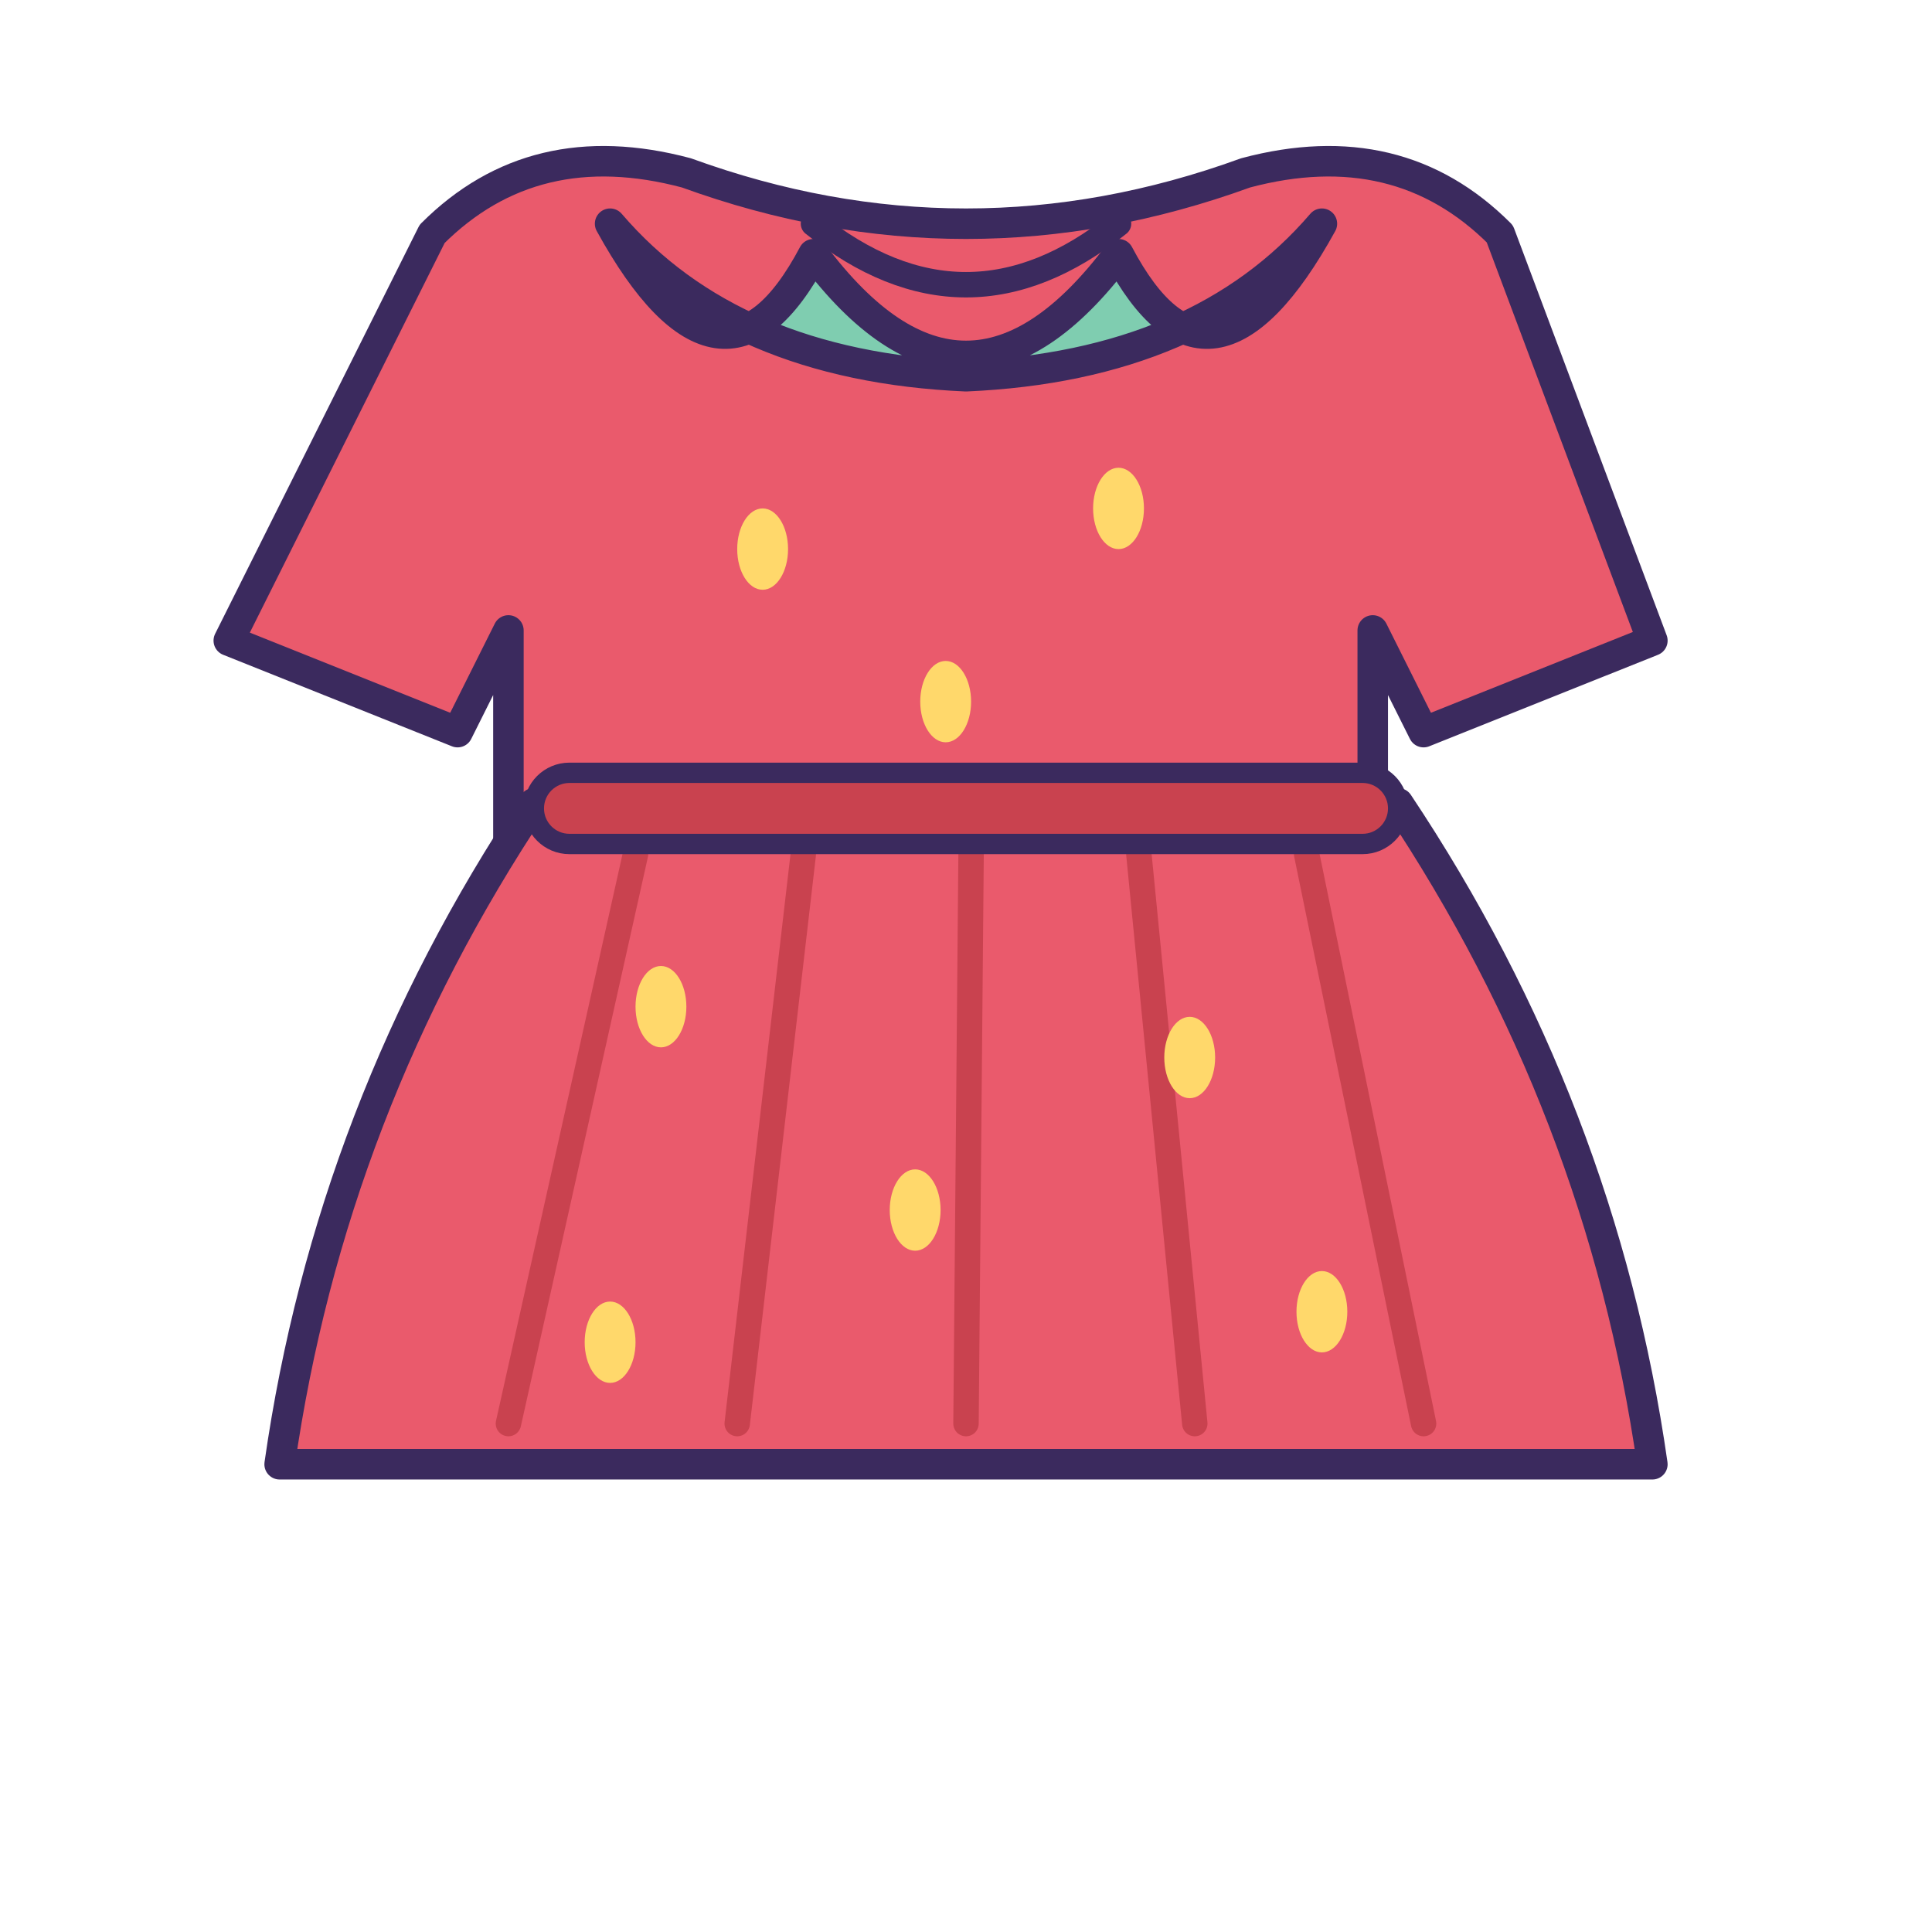
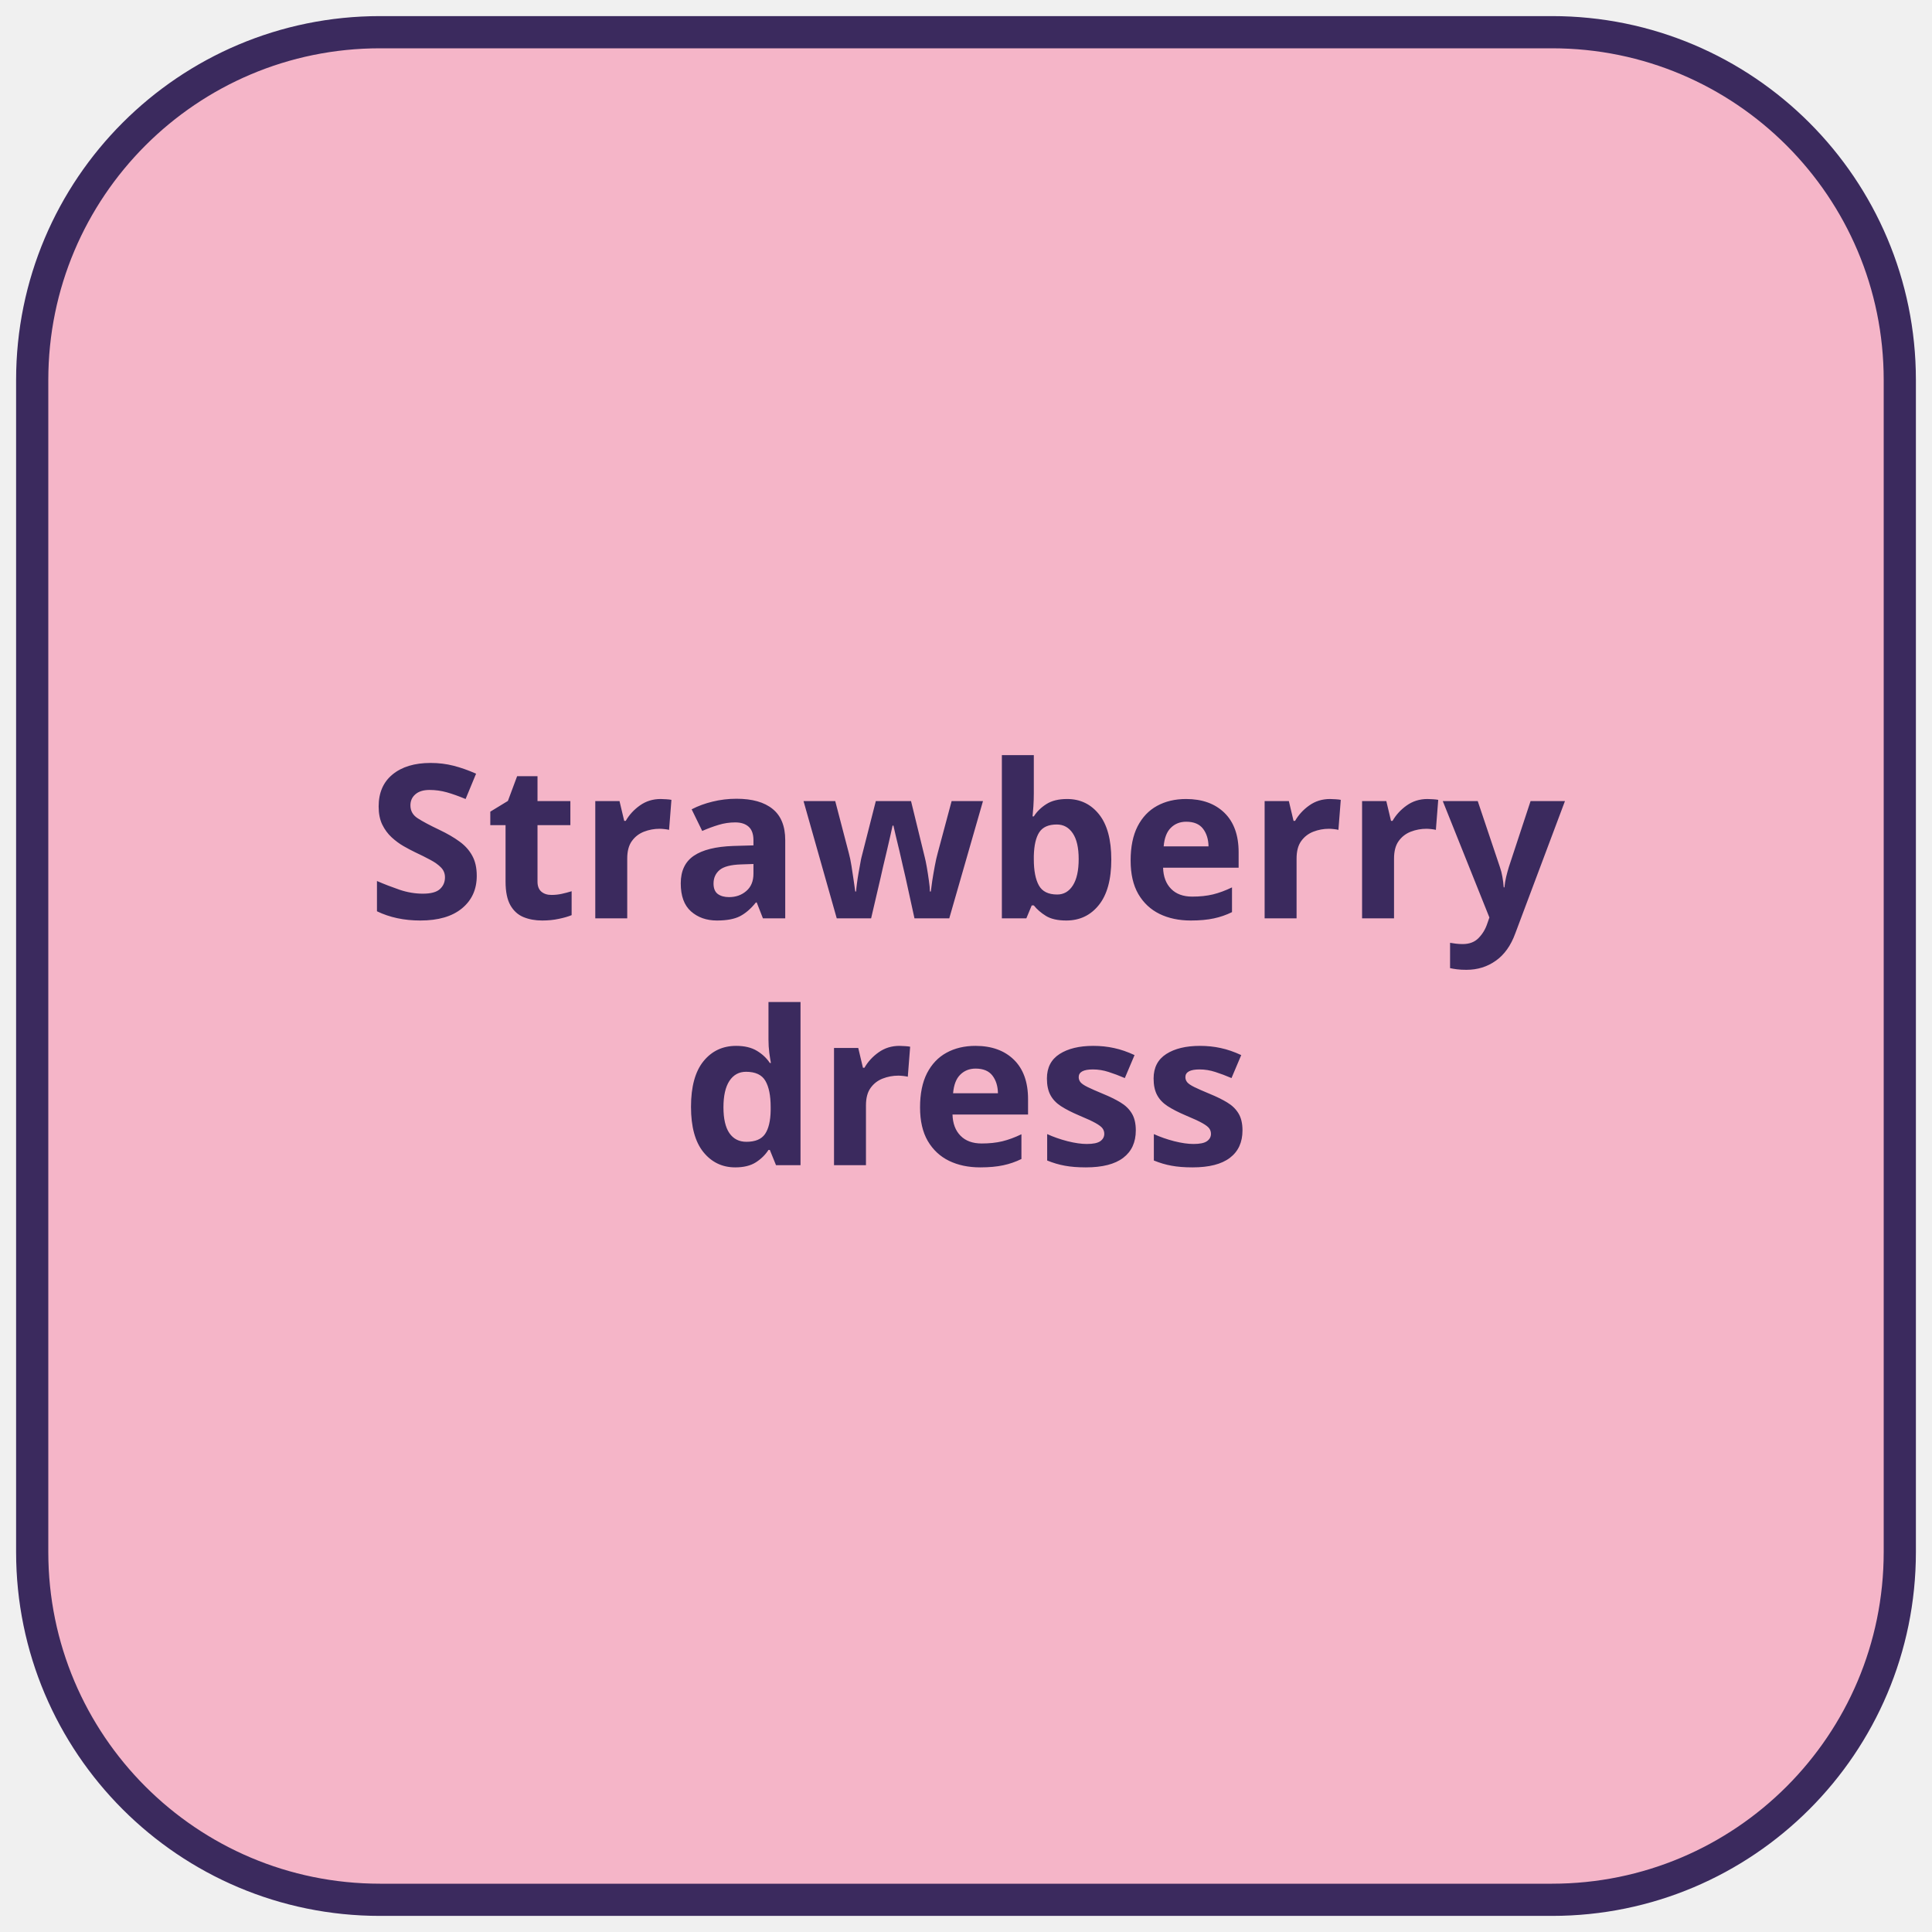
- <svg xmlns="http://www.w3.org/2000/svg" viewBox="110 300 380 380" width="380" height="380" role="img" aria-label="Strawberry dress">
-   <rect x="110" y="300" width="380" height="380" fill="#FFFFFF" />
-   <path d="M195 346 q 20 -20 50 -12 q 55 20 110 0 q 30 -8 50 12 l 30 80 l -45 18 l -10 -20 v 90 h -170 v -90 l -10 20 l -45 -18 z" fill="#EA5A6C" stroke="#3B2A5E" stroke-width="6" stroke-linejoin="round" stroke-linecap="round" />
-   <path d="M270 344 q 30 24 60 0" stroke="#3B2A5E" stroke-width="5" stroke-linecap="round" fill="none" />
-   <path d="M215 458 h 170 q 40 60 50 130 h -270 q 10 -70 50 -130 z" fill="#EA5A6C" stroke="#3B2A5E" stroke-width="6" stroke-linejoin="round" stroke-linecap="round" />
-   <line x1="235" y1="468" x2="210" y2="580" stroke="#C9424F" stroke-width="5" stroke-linecap="round" />
-   <line x1="268" y1="468" x2="255" y2="580" stroke="#C9424F" stroke-width="5" stroke-linecap="round" />
-   <line x1="301" y1="468" x2="300" y2="580" stroke="#C9424F" stroke-width="5" stroke-linecap="round" />
-   <line x1="334" y1="468" x2="345" y2="580" stroke="#C9424F" stroke-width="5" stroke-linecap="round" />
-   <line x1="367" y1="468" x2="390" y2="580" stroke="#C9424F" stroke-width="5" stroke-linecap="round" />
-   <rect x="215" y="452" width="170" height="14" rx="7" fill="#C9424F" stroke="#3B2A5E" stroke-width="4" />
-   <path d="M230 344 q 22 40 40 6 q 30 40 60 0 q 18 34 40 -6 q -24 28 -70 30 q -46 -2 -70 -30 z" fill="#7FCDB0" stroke="#3B2A5E" stroke-width="6" stroke-linejoin="round" stroke-linecap="round" />
-   <ellipse cx="260" cy="408" rx="5" ry="8" fill="#FFD86B" />
-   <ellipse cx="330" cy="400" rx="5" ry="8" fill="#FFD86B" />
-   <ellipse cx="296" cy="438" rx="5" ry="8" fill="#FFD86B" />
-   <ellipse cx="240" cy="498" rx="5" ry="8" fill="#FFD86B" />
-   <ellipse cx="344" cy="508" rx="5" ry="8" fill="#FFD86B" />
-   <ellipse cx="290" cy="538" rx="5" ry="8" fill="#FFD86B" />
-   <ellipse cx="370" cy="558" rx="5" ry="8" fill="#FFD86B" />
-   <ellipse cx="230" cy="564" rx="5" ry="8" fill="#FFD86B" />
+ <svg xmlns="http://www.w3.org/2000/svg" viewBox="0 0 360 360" width="360" height="360" role="img" aria-label="Strawberry dress (placeholder)">
+   <rect x="6" y="6" width="348" height="348" rx="64.8" fill="#F5B5C8" stroke="#3B2A5E" stroke-width="6" />
+   <text x="180" y="157.0" font-family="system-ui, sans-serif" font-size="40.0" font-weight="700" fill="#3B2A5E" text-anchor="middle" dominant-baseline="middle">Strawberry</text>
+   <text x="180" y="203.0" font-family="system-ui, sans-serif" font-size="40.0" font-weight="700" fill="#3B2A5E" text-anchor="middle" dominant-baseline="middle">dress</text>
</svg>
